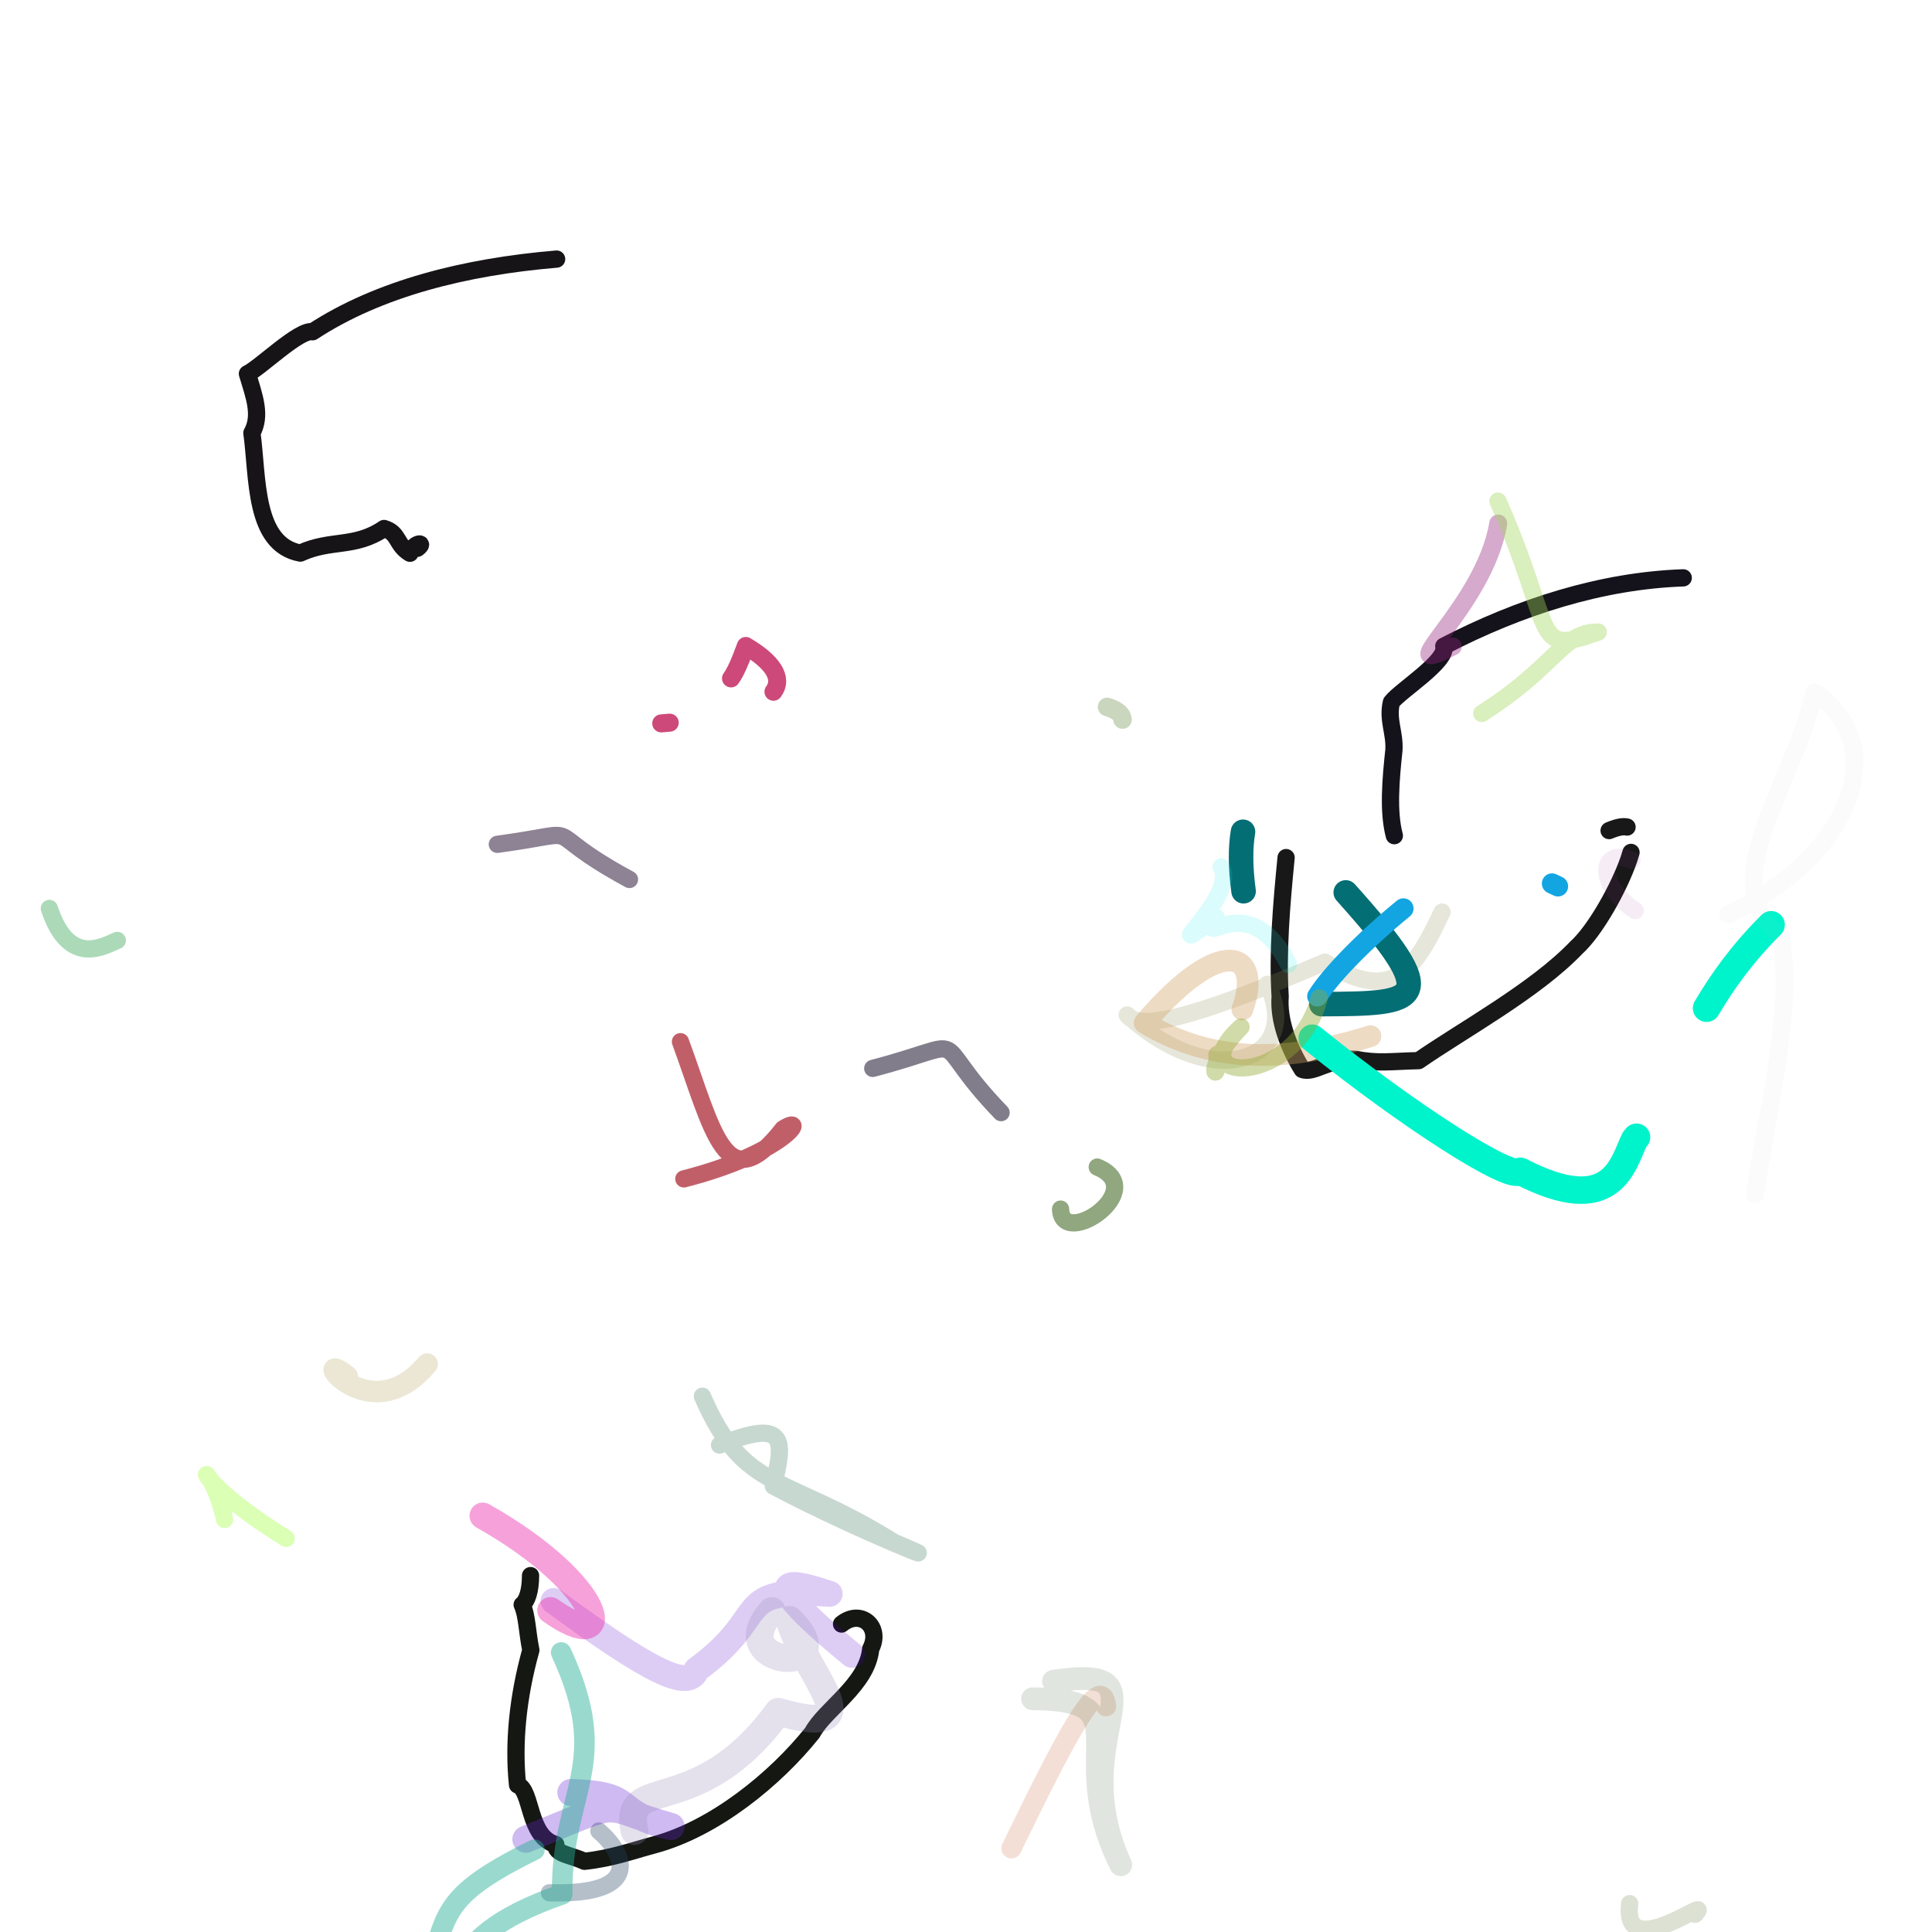
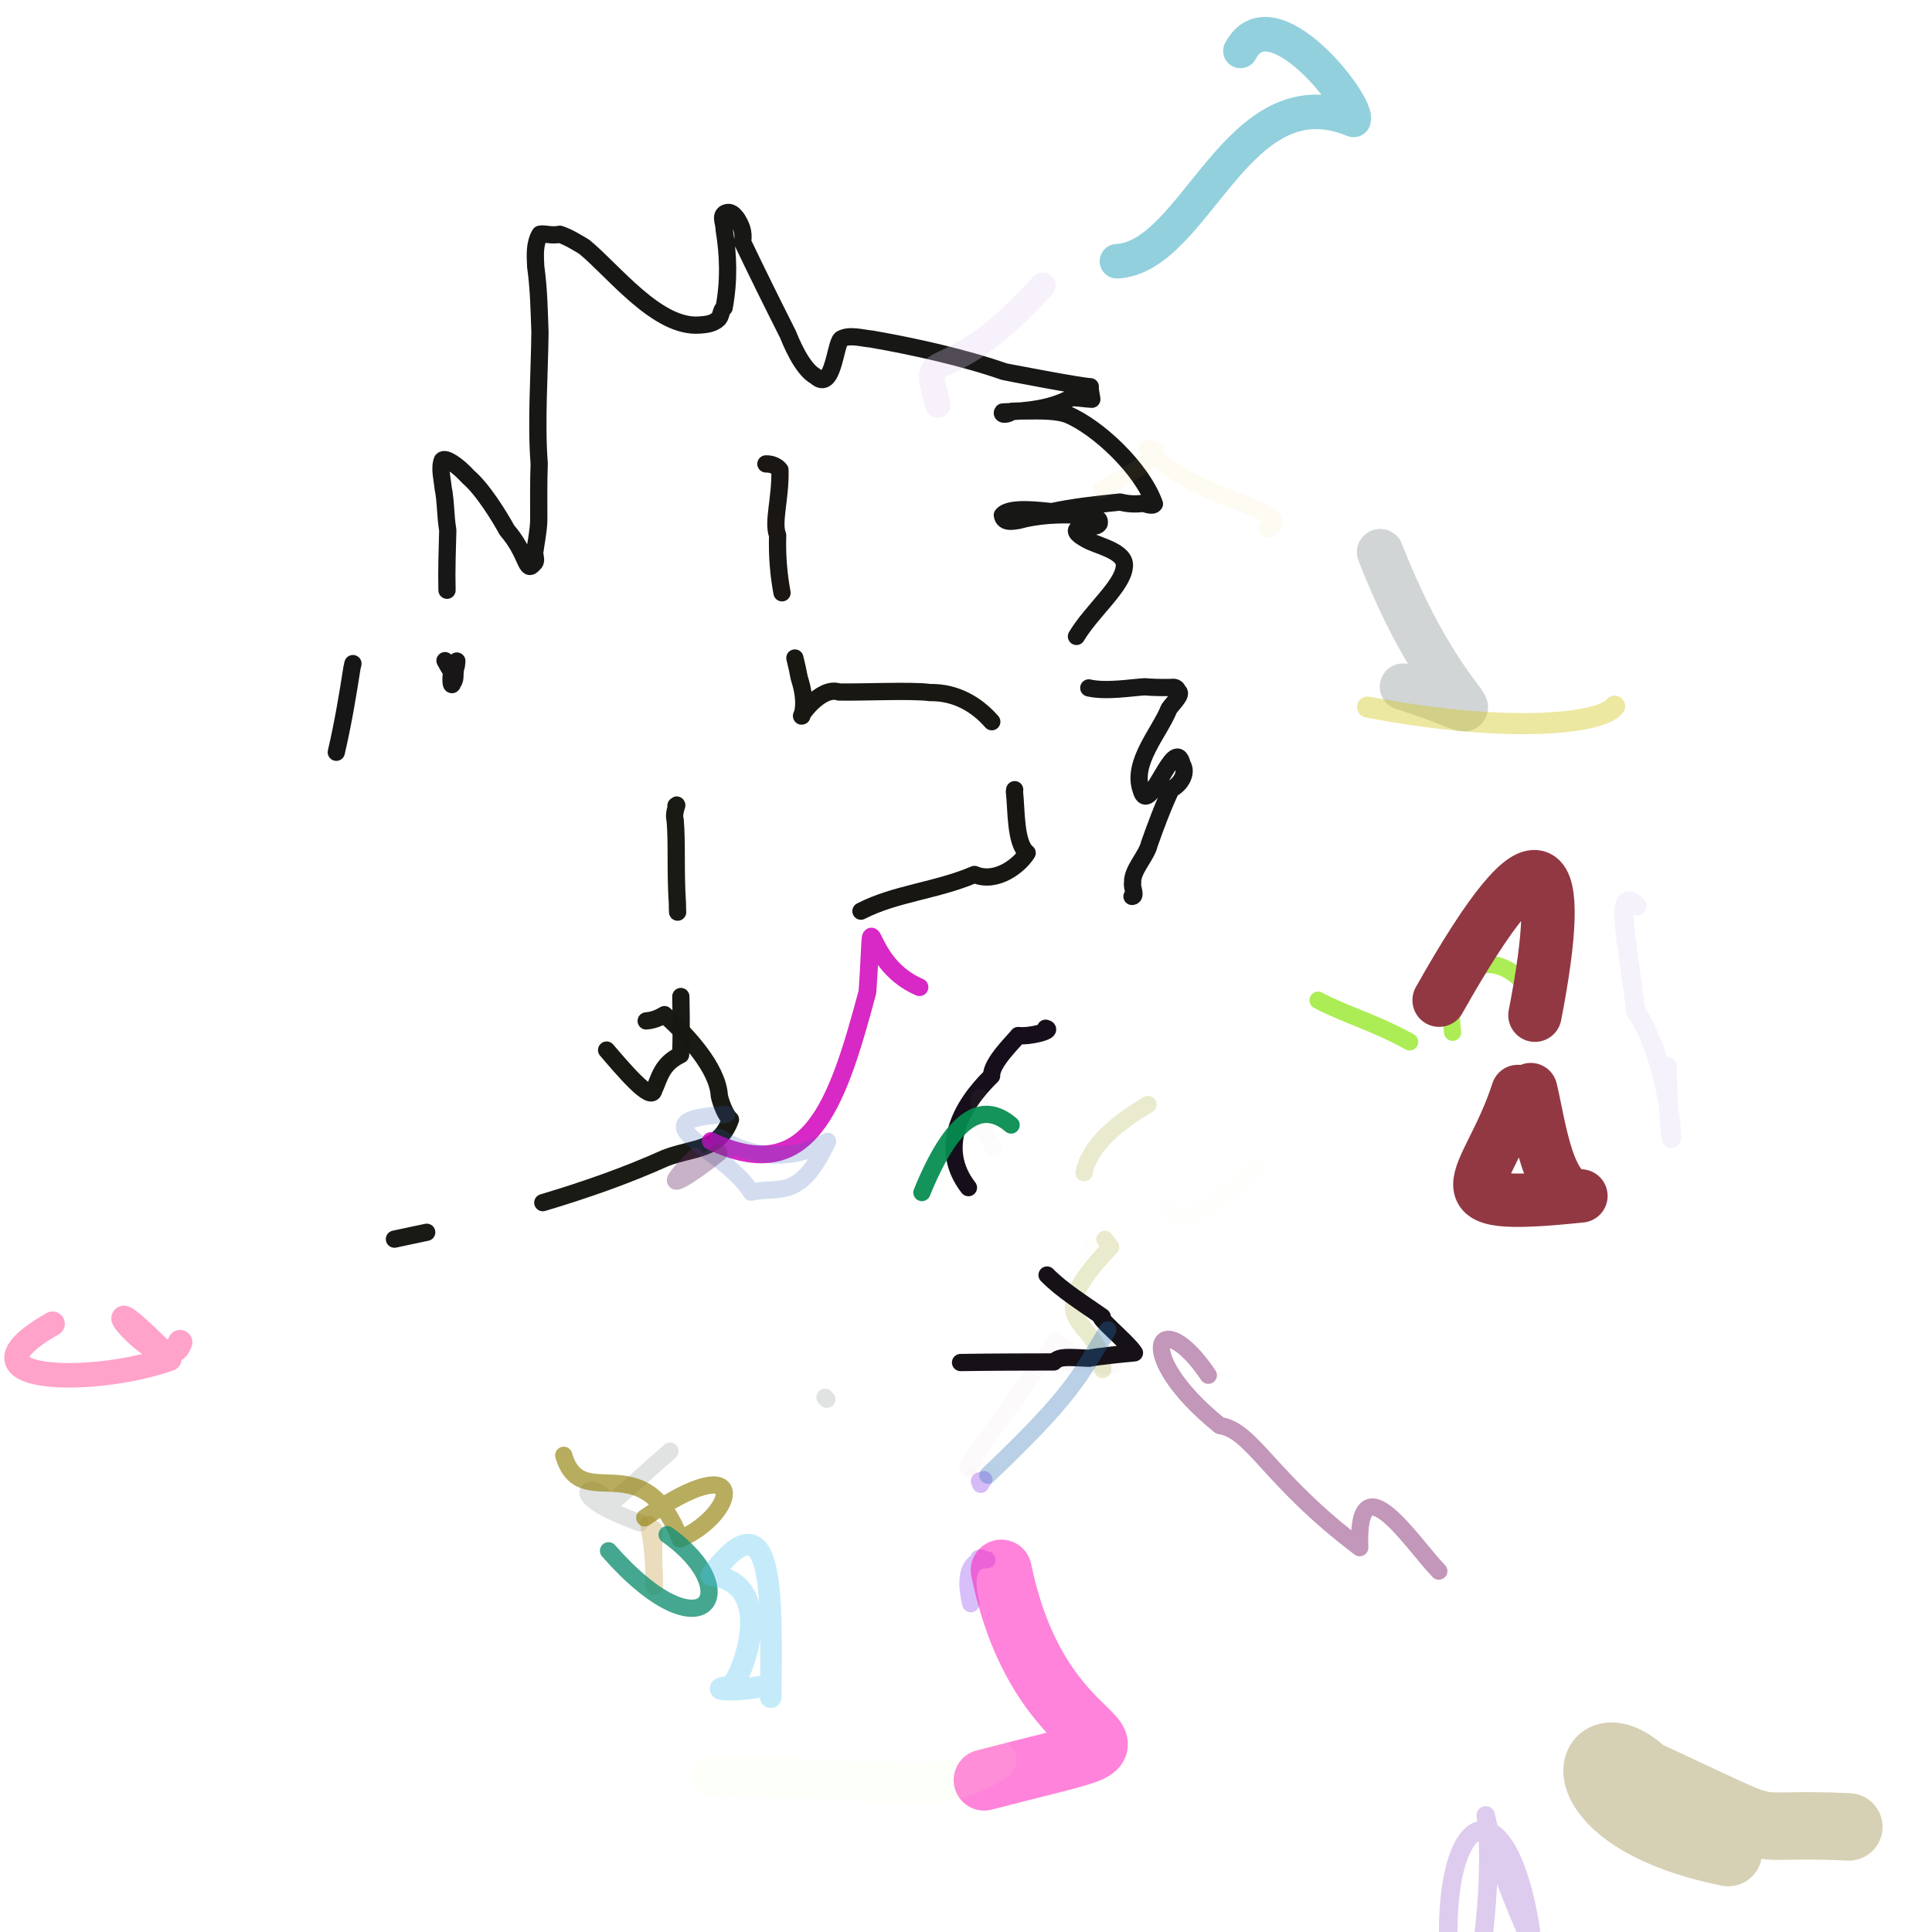
<svg xmlns="http://www.w3.org/2000/svg" version="1.1" width="1104" height="1104">
  <g fill="none" fill-rule="nonzero" stroke="none" stroke-width="none" stroke-linecap="round" stroke-linejoin="round" stroke-miterlimit="10" stroke-dasharray="" stroke-dashoffset="0" font-family="none" font-weight="none" font-size="none" text-anchor="none" style="mix-blend-mode: normal">
-     <path d="M734.914,490.05c-2.68,27.389 -4.962,54.042 -3.395,79.41c-1.061,13.396 4.678,28.809 12.572,41.624c6.586,2.687 15.216,-6.293 30.224,-5.797c13.064,2.552 20.191,1.19 36.316,0.792c25.393,-17.604 66.648,-40.046 90.047,-64.479c10.936,-9.863 24.536,-34.331 30.136,-50.629c0.46,-1.376 0.859,-2.67 1.195,-3.883" stroke-opacity="0.991" stroke="#171718" stroke-width="9.857" />
-     <path d="M929.743,472.595c-2.342,-0.58 -5.782,0.149 -10.251,2.017" stroke-opacity="0.991" stroke="#171718" stroke-width="9.857" />
-     <path d="M303.166,900.345c-0.018,8.66 -2.002,14.623 -4.781,16.646c2.807,6.087 2.847,15.682 4.955,25.958c-7.511,26.932 -10.081,53.34 -7.596,77.011c8.402,2.752 5.77,29.736 21.863,34.044c-0.568,5.443 8.079,5.796 16.404,9.59c15.99,-1.735 26.823,-5.922 40.019,-9.429c34.224,-9.255 68.946,-37.436 90.164,-64.045c7.201,-13.558 31.374,-27.407 33.353,-47.912c6.515,-12.44 -5.611,-23.187 -16.667,-14.182" stroke="#141712" stroke-width="9.857" />
-     <path d="M238.434,313.326c5.207,-3.717 -1.807,-3.722 -4.171,2.823c-8.126,-4.842 -6.055,-11.566 -14.8,-14.149c-16.836,11.427 -30.247,5.971 -47.851,14.057c-26.704,-4.966 -24.171,-43.325 -27.669,-68.64c5.591,-10.037 1.335,-20.899 -2.561,-33.842c7.311,-3.404 29.697,-25.594 37.235,-23.992c37.82,-24.793 87.505,-37.185 139.46,-41.53" stroke="#171417" stroke-width="9.857" />
-     <path d="M796.762,477.533c-3.666,-13.728 -2.025,-32.093 -0.242,-48.887c0.62,-9.968 -3.834,-17.253 -1.426,-27.371c5.034,-6.693 32.568,-23.709 29.921,-32.016c43.373,-22.505 90.14,-37.44 136.83,-39.06" stroke="#14121a" stroke-width="9.857" />
-     <path d="M627,666.895c30.951,12.78 -20.279,47.32 -20.949,24.031" stroke-opacity="0.615" stroke="#4b7030" stroke-width="9.857" />
-     <path d="M498.722,610.506c60.72,-15.966 29.269,-20.34 73.323,25.278" stroke-opacity="0.776" stroke="#5d586a" stroke-width="9.857" />
-     <path d="M388.84,595.26c18.607,50.698 25.95,91.871 58.567,49.831c15.02,-9.488 2.123,13.632 -56.646,28.555" stroke-opacity="0.971" stroke="#bf5b65" stroke-width="9.857" />
-     <path d="M284.199,482.476c56.303,-7.714 19.112,-10.447 75.496,20.072" stroke-opacity="0.737" stroke="#66566f" stroke-width="9.857" />
-     <path d="M824.025,521.148c-16.872,36.463 -30.169,51.501 -66.967,28.63c-41.224,17.466 -103.845,43.666 -112.951,30.191c50.25,45.48 100.759,25.419 80.112,-17.539" stroke-opacity="0.435" stroke="#8e9459" stroke-width="9.857" opacity="0.5" />
-     <path d="M830.195,369.396c-38.863,19.918 18.103,-22.351 25.926,-70.251" stroke-opacity="0.765" stroke="#93217d" stroke-width="10.263" opacity="0.5" />
-     <path d="M710.619,509.28c-1.895,-13.887 -1.816,-25.186 -0.331,-33.982" stroke="#036e74" stroke-width="14.022" />
-     <path d="M768.996,509.96c56.382,62.803 42.52,63.599 -13.949,63.82" stroke="#036e74" stroke-width="14.022" />
-     <path d="M411.155,825.739c39.604,-15.998 36.684,-1.761 30.769,23.471c48.712,25.889 110.836,49.771 68.965,32.102c-62.641,-39.09 -85.571,-27.954 -109.515,-83.49" stroke-opacity="0.6" stroke="#477f63" stroke-width="9.857" opacity="0.5" />
-     <path d="M855.982,286.354c33.464,75.664 18.668,88.614 57.308,74.817c-20.574,-0.046 -23.547,19.163 -66.558,46.505" stroke-opacity="0.789" stroke="#9fd759" stroke-width="9.857" opacity="0.5" />
-     <path d="M783.128,592.095c-59.012,18.574 -97.58,11.122 -129.037,-7.556c43.584,-51.152 67.793,-41.298 55.846,-7.737" stroke-opacity="0.765" stroke="#d2a265" stroke-width="12.415" opacity="0.5" />
-     <path d="M752.763,569.328c7.291,-11.766 26.813,-31.951 49.178,-50.197" stroke="#12a5e2" stroke-width="11.612" />
-     <path d="M886.868,504.868c1.107,0.523 2.238,1.056 3.395,1.6" stroke="#12a5e2" stroke-width="11.612" />
-     <path d="M736.267,551.064c-23.061,-45.982 -52.476,-6.555 -41.285,-26.906c-38.95,28.99 13.241,-11.665 2.786,-28.85" stroke-opacity="0.315" stroke="#12edea" stroke-width="9.857" opacity="0.5" />
-     <path d="M749.836,593.244c54.547,43.973 113.764,82.002 118.962,76.075c52.943,27.454 58.605,-4.645 65.184,-18.035c0.397,-0.477 0.789,-0.959 1.176,-1.445" stroke="#00f4cc" stroke-width="15.703" />
-     <path d="M975.187,576.124c8.969,-15.249 20.463,-31.334 36.873,-47.682" stroke="#00f4cc" stroke-width="15.703" />
-     <path d="M753.873,570.223c-13.474,51.846 -80.672,48.798 -44.711,16.626c-23.296,24.078 -12.006,35.384 -13.732,15.75" stroke-opacity="0.827" stroke="#91a82f" stroke-width="9.857" opacity="0.5" />
-     <path d="M934.434,520.331c-22.427,-14.917 -20.262,-36.655 -1.902,-28.777" stroke-opacity="0.187" stroke="#a030a2" stroke-width="9.857" opacity="0.5" />
-     <path d="M632.615,403.956c6.014,1.779 8.636,4.39 8.824,7.22" stroke-opacity="0.61" stroke="#527926" stroke-width="10.588" opacity="0.5" />
-     <path d="M417.726,387.655c2.431,-3.301 5.091,-9.223 8.456,-18.525c15.062,8.89 21.65,18.233 15.8,26.155" stroke="#cd4979" stroke-width="10.297" />
-     <path d="M382.692,412.953c-1.576,0.144 -3.186,0.281 -4.83,0.411" stroke="#cd4979" stroke-width="10.297" />
-     <path d="M342.225,1046.303c13.789,11.65 27.284,36.849 -28.251,35.288" stroke-opacity="0.677" stroke="#264465" stroke-width="9.857" opacity="0.5" />
-     <path d="M486.883,945.649c-64.139,-52.628 -28.522,-39.843 -12.769,-34.905c-57.686,-3.24 -32.001,11.272 -76.075,43.349c-4.252,12.447 -26.811,1.044 -81.714,-39.231" stroke-opacity="0.387" stroke="#5100cc" stroke-width="14.805" opacity="0.5" />
-     <path d="M300.504,1051.014c60.252,-24.39 39.647,-19.436 82.977,-7.287c-35.452,-7.619 -17.458,-18.371 -57.26,-19.432" stroke-opacity="0.63" stroke="#6927d5" stroke-width="15.464" opacity="0.5" />
-     <path d="M314.578,920.195c38.463,27.556 32.699,-13.686 -38.709,-54.016" stroke-opacity="0.863" stroke="#eb25ab" stroke-width="15.14" opacity="0.5" />
-     <path d="M305.386,1056.999c-60.439,29.735 -47.603,38.682 -66.091,84.947c34.201,-0.84 1.819,-31.829 81.945,-59.475c-0.67,-59.727 29.389,-73.423 -0.57,-138.192" stroke-opacity="0.913" stroke="#24af95" stroke-width="11.759" opacity="0.5" />
-     <path d="M968.637,1093.882c12.072,-13.167 -41.888,29.776 -37.373,-6.102" stroke-opacity="0.382" stroke="#4a6120" stroke-width="9.857" opacity="0.5" />
-     <path d="M362.585,1046.3c-7.409,-33.72 35.768,-4.532 82.13,-68.154c56.934,16.37 15.091,-21.32 6.458,-52.519c33.071,32.521 -38.819,27.008 -10.156,-5.019" stroke-opacity="0.515" stroke="#968ab8" stroke-width="15.859" opacity="0.5" />
-     <path d="M28.2,519.128c11.403,34.539 32.048,20.873 38.838,18.25" stroke-opacity="0.895" stroke="#48ad65" stroke-width="9.857" opacity="0.5" />
-     <path d="M987.496,522.529c69.875,-32.438 94.691,-97.13 49.209,-127.025c-11.965,54.093 -58.563,109.209 -18.945,139.834c6.863,42.125 -6.217,90.192 -14.94,147.311" stroke-opacity="0.118" stroke="#bdb9b5" stroke-width="10.049" opacity="0.5" />
-     <path d="M244.103,779.453c-33.907,40.241 -68.917,-11.677 -45.648,7.072" stroke-opacity="0.329" stroke="#8c6f00" stroke-width="12.288" opacity="0.5" />
-     <path d="M577.969,1056.176c30.453,-62.565 51.122,-102.916 54.106,-81.176" stroke-opacity="0.322" stroke="#ba3800" stroke-width="11.572" opacity="0.5" />
-     <path d="M128.338,868.277c-9.431,-41.6 -29.123,-28.921 35.205,10.809" stroke-opacity="0.897" stroke="#aeff5b" stroke-width="9.857" opacity="0.5" />
-     <path d="M590.044,970.723c64.837,0.583 17.263,28.74 50.38,94.867c-33.771,-73.257 30.33,-115.095 -38.408,-104.897" stroke-opacity="0.269" stroke="#194311" stroke-width="13.018" opacity="0.5" />
+     <path d="M437.666,265.091c5.735,-0.059 7.916,3.348 8.018,3.446c0.432,16.03 -4.321,30.007 -1.322,37.316c-0.352,11.709 0.583,22.558 2.507,32.885" stroke="#191613" stroke-width="9.857" />
+     <path d="M454.219,376.005c0.941,3.819 1.802,7.545 2.456,11.207c0.761,2.639 4.393,12.997 1.539,21.929c-2.043,1.243 10.698,-17.286 21.193,-13.713c12.383,0.288 42.096,-1.112 52.027,0.329c15.011,-0.258 26.89,7.02 35.296,16.645" stroke="#181712" stroke-width="9.857" />
+     <path d="M579.819,451.256c-0.047,0.339 -0.043,0.686 -0.147,0.992c1.183,9.899 0.36,29.859 7.264,35.133c-3.909,6.572 -17.282,17.742 -30.094,12.321c-21.736,9.292 -45.141,10.776 -64.868,20.957" stroke="#181612" stroke-width="9.857" />
+     <path d="M386.255,460.407c1.708,-1.948 -1.785,3.646 -0.452,8.179c1.132,13.262 0.078,29.611 1.285,47.656c0.012,1.374 -0.002,3.142 0.128,4.981" stroke-opacity="0.989" stroke="#181912" stroke-width="9.857" />
+     <path d="M243.838,704.165c-6.07,1.325 -12.188,2.516 -18.442,3.91" stroke-opacity="0.985" stroke="#171813" stroke-width="9.857" />
+     <path d="M472.449,799.598c-0.335,-0.396 -0.672,-0.78 -1.011,-1.153" stroke-opacity="0.141" stroke="#283b2d" stroke-width="9.857" />
+     <path d="M382.84,829.237c-11.172,9.809 -23.085,20.666 -35.752,31.726c-2.607,-16.761 -32.638,-9.336 18.532,9.228" stroke-opacity="0.141" stroke="#283b2d" stroke-width="9.857" />
+     <path d="M554.765,916.396c-8.576,-34.978 19.965,-21.865 4.639,-25.91c1.491,1.696 0.95,0.666 1.254,-0.256" stroke-opacity="0.269" stroke="#6d0fe8" stroke-width="9.857" />
+     <path d="M562.174,845.502c-2.815,2.502 -2.977,-1.462 -1.798,2.688" stroke-opacity="0.274" stroke="#6d0ee9" stroke-width="9.857" />
+     <path d="M370.714,871.072c5.426,27.111 2.357,62.764 2.884,2.787" stroke-opacity="0.428" stroke="#cfae62" stroke-width="9.857" />
+     <path d="M562.531,840.233c-1.625,3.517 -5.367,3.578 -6.143,4.141" stroke-opacity="0.014" stroke="#942910" stroke-width="9.857" />
+     <path d="M368.429,867.316c60.426,-41.768 53.577,-2.834 20.215,12.113c-21.339,-55.422 -56.427,-13.405 -66.507,-47.815" stroke-opacity="0.663" stroke="#94820e" stroke-width="9.857" />
+     <path d="M381.233,876.943c46.007,32.602 20.726,70.959 -33.494,9.22" stroke-opacity="0.798" stroke="#179174" stroke-width="9.857" />
+     <path d="M753.185,571.572c15.339,8.185 31.967,12.534 52.3,23.762" stroke-opacity="0.847" stroke="#9de937" stroke-width="9.857" />
+     <path d="M830.071,589.846c-5.811,-36.954 26.519,-59.423 53.19,-10.98" stroke-opacity="0.847" stroke="#9de937" stroke-width="9.857" />
+     <path d="M646.854,512.247c2.707,-0.064 -0.357,-5.41 0.378,-7.881c-0.5,-7.173 8.052,-15.28 9.51,-22.033c3.69,-10.332 7.763,-21.476 12.54,-31.459c4.687,-1.984 9.629,-8.867 6.26,-14.067c-4.32,-18.56 -19.079,31.392 -23.485,14.585c-5.553,-15.588 10.607,-32.861 15.952,-46.385c2.42,-3.53 8.053,-8.436 5.154,-10.106c-1.141,-3.153 -3.375,-1.862 -5.095,-2.045c-5.163,0.076 -9.707,-0.04 -13.875,-0.403c-7.26,0.359 -21.886,2.935 -32.031,0.646" stroke="#181717" stroke-width="9.857" />
+     <path d="M615.116,363.663c8.772,-14.628 26.267,-28.667 27.331,-39.6c1.52,-9.209 -15.745,-12.146 -21.725,-15.761c-2.21,-1.264 -9.587,-5.209 -2.887,-7.034c3.062,-1.828 8.464,0.913 10.272,-2.102c1.017,-4.445 -5.49,-3.829 -9.848,-4.598c-12.557,-1.013 -25.801,-0.112 -36.478,2.855c-2.104,0.191 -8.299,2.007 -9.017,-3.022c4.157,-5.259 23.103,-2.436 28.239,-2.031c11.962,-2.618 25.426,-4.106 39.027,-5.494c6.082,1.537 10.493,1.081 13.145,0.755c1.599,0.288 5.43,1.95 6.487,0.309c-7.172,-20.296 -32.442,-43.947 -49.708,-51.097c-6.477,-2.268 -15.442,-2.09 -22.204,-2.042c-4.662,-0.004 -7.421,0.102 -9.609,0.223c-1.485,1.896 -6.55,2.39 -5.127,0.404c14.837,-0.52 27.87,-2.096 38.93,-8.086c3.558,-0.319 9.287,0.792 11.956,0.803c-0.371,-2.853 -1.232,-6.249 -0.872,-7.176c-5.194,-0.056 -48.842,-8.501 -49.148,-8.602c-23.522,-8.184 -51.532,-14.351 -75.754,-18.605c-5.297,-0.452 -12.839,-2.77 -17.533,0.007c-3.349,2.866 -4.636,30.315 -14.399,21.385c-8.183,-4.359 -14.532,-20.73 -16.082,-24.403c-8.736,-17.31 -17.4,-34.832 -25.809,-52.42c1.036,-6.034 -0.971,-9.761 -3.2,-13.433c-1.533,-1.862 -3.442,-4.705 -6.925,-2.947c-2.676,1.835 -0.243,5.814 -0.41,8.956c2.516,15.257 2.843,29.719 0.025,44.885c-2.097,1.343 -1.454,5.388 -3.841,6.897c-3.045,2.69 -7.707,2.816 -9.964,3.018c-24.197,2.168 -49.408,-31.003 -66.136,-44.669c-4.299,-2.573 -8.986,-5.535 -13.979,-7.183c-4.679,1.075 -9.039,-0.657 -11.283,-0.037c-3.256,5.411 -2.761,12.149 -2.476,18.467c1.862,13.472 1.963,25.388 2.438,37.423c-0.245,23.672 -2.292,51.87 -0.441,75.116c-0.395,10.655 -0.259,23.732 -0.243,32.274c-0.13,6.379 -1.578,12.723 -2.394,19.081c0.31,2.093 1.259,4.772 -0.405,5.794c-4.824,6.191 -3.406,-5.263 -15.389,-19.057c-3.693,-6.863 -13.651,-23.234 -22.053,-30.369c-5.966,-6.578 -12.971,-11.365 -14.865,-9.527c-1.836,4.608 0.096,11.202 0.447,15.8c1.534,7.083 1.268,15.852 2.658,24.181c-0.297,11.166 -0.731,23.016 -0.432,34.277" stroke="#171716" stroke-width="9.857" />
+     <path d="M261.047,377.732c-0.082,0.689 -0.129,1.652 -0.238,2.501c-1.645,4.948 0.051,7.291 -1.966,9.831c-1.07,3.735 -1.54,-2.393 -0.684,-6.042c-1.342,-1.986 -2.589,-4.084 -3.871,-6.501" stroke="#181616" stroke-width="9.857" />
+     <path d="M201.68,379.204c0.013,0.377 -0.473,1.509 -0.435,1.69c-2.531,16.249 -5.134,31.998 -9.073,48.967" stroke="#171616" stroke-width="9.857" />
+     <path d="M629.483,780.28c-9.926,-32.703 -13.92,-49.634 -5.936,-67.401" stroke-opacity="0.011" stroke="#a5ea11" stroke-width="9.857" />
+     <path d="M666.229,689.98c7.163,8.415 23.719,6.475 51.258,-24.563" stroke-opacity="0.011" stroke="#a5ea11" stroke-width="9.857" />
+     <path d="M630.106,782.657c-0.422,-30.549 -40.254,-23.358 4.56,-70.106c-1.16,-1.469 -2.264,-2.923 -3.309,-4.365" stroke-opacity="0.324" stroke="#bec066" stroke-width="9.857" />
+     <path d="M619.445,670.118c2.799,-13.097 14.116,-25.748 36.522,-38.951" stroke-opacity="0.324" stroke="#bec066" stroke-width="9.857" />
+     <path d="M389.046,569.442c0.297,14.324 0.296,27.112 -0.126,33.292c-11.149,5.379 -11.961,13.312 -15.275,20.134c-1.346,7.535 -17.962,-12.305 -27.006,-22.823" stroke-opacity="0.989" stroke="#171812" stroke-width="9.857" />
+     <path d="M369.239,583.382c5.748,-0.413 9.41,-3.075 10.463,-3.585c12.6,11.378 30.47,30.399 31.34,46.438c1.169,5.208 3.99,11.536 6.359,13.501c-6.463,17.986 -21.106,15.827 -37.143,21.978c-22.216,10.011 -45.849,18.297 -70.077,25.514" stroke-opacity="0.988" stroke="#181812" stroke-width="9.857" />
+     <path d="M690.468,785.855c-28.298,-42.004 -45.058,-13.086 6.532,28.748c18.854,2.836 28.015,30.595 79.979,69.761c-1.874,-52.411 30.359,-1.8 45.198,13.397" stroke-opacity="0.733" stroke="#ac719f" stroke-width="9.857" />
+     <path d="M597.507,587.558c5.191,1.145 -8.768,5.073 -15.666,4.167c-1.88,2.723 -15.58,15.493 -15.209,23.047c-17.608,17.128 -30.668,41.403 -13.239,63.878" stroke-opacity="0.994" stroke="#160e1a" stroke-width="9.857" />
+     <path d="M598.316,728.589c8.853,9.007 20.908,16.335 31.536,23.854c-4.477,-0.921 14.844,14.734 18.407,20.612c-6.51,0.59 -22.277,2.188 -25.91,3.098c-13.067,-0.586 -16.757,-1.154 -20.11,2.102c-16.988,0.04 -33.793,0.034 -53.351,0.335" stroke="#151117" stroke-width="9.857" />
+     <path d="M553.043,838.579c7.016,-12.355 31.399,-43.833 50.048,-72.299c27.769,25.116 55.966,8.58 4.597,12.769" stroke-opacity="0.02" stroke="#91290e" stroke-width="9.857" />
+     <path d="M564.508,842.975c48.048,-45.695 52.531,-56.51 68.525,-83.123" stroke-opacity="0.323" stroke="#276fb5" stroke-width="9.857" />
+     <path d="M559.872,627.313c-1.649,11.023 2.755,20.862 8.188,28.724" stroke-opacity="0.052" stroke="#b2cbbd" stroke-width="9.857" />
+     <path d="M406.156,652.011c56.012,26.488 71.907,-19.272 89.521,-85.164c4.319,-61.165 -4.921,-17.539 29.745,-2.737" stroke-opacity="0.841" stroke="#d100ba" stroke-width="10.145" />
+     <path d="M577.773,642.857c-16.91,-14.415 -33.69,-3.826 -50.967,38.597" stroke-opacity="0.934" stroke="#058c4f" stroke-width="9.857" />
+     <path d="M415.009,636.905c-54.544,2.777 -0.745,19.691 14.256,44.35c15.031,-3.748 27.775,5.626 43.604,-29.08c-42.252,24.116 -77.449,-17.201 -54.88,4.012" stroke-opacity="0.213" stroke="#335fb5" stroke-width="9.857" />
+     <path d="M410.788,658.778c-20.267,16.213 -36.758,25.358 -13.333,2.298" stroke-opacity="0.364" stroke="#662e66" stroke-width="9.857" />
+     <path d="M867.321,623.695c-17.063,52.97 -52.814,68.935 36.066,59.692c-19.019,1.374 -23.768,-40.432 -28.688,-60.764" stroke="#923843" stroke-width="30.491" />
+     <path d="M877.108,580.121c17.822,-91.537 5.414,-115.472 -54.767,-8.584" stroke="#923843" stroke-width="30.491" />
+     <path d="M952.618,609.448c2.634,91.006 9.011,8.298 -17.858,-31.452c-4.681,-39.065 -12.811,-73.455 0.596,-60.341" stroke-opacity="0.43" stroke="#d2c2ef" stroke-width="10.946" opacity="0.5" />
+     <path d="" stroke="#161218" stroke-width="9.857" />
+     <path d="M871.302,1101.696c-46.698,-107.8 0.447,-78.52 -35.873,71.59c-27.154,-131.754 23.417,-172.057 39.303,-70.412" stroke-opacity="0.443" stroke="#6a19ba" stroke-width="10.608" opacity="0.5" />
+     <path d="M801.755,392.411c65.301,20.426 27.329,26.854 -13.082,-76.836" stroke-opacity="0.511" stroke="#4f585b" stroke-width="26.629" opacity="0.5" />
+     <path d="M572.16,897.242c25.221,122.833 115.05,87.319 -9.768,119.927" stroke="#ff08b6" stroke-width="34.898" opacity="0.5" />
+     <path d="M595.88,163.082c-58.795,65.017 -70.486,30.281 -59.968,68.224" stroke-opacity="0.573" stroke="#dfccec" stroke-width="14.707" opacity="0.5" />
+     <path d="M102.909,766.978c-8.032,25.41 -64.582,-49.712 -6.132,9.488c-45.195,15.857 -125.155,13.307 -66.749,-20.027" stroke-opacity="0.958" stroke="#ff4191" stroke-width="14.039" opacity="0.5" />
+     <path d="M922.617,403.536c-6.58,9.458 -57.059,16.417 -141.155,0.525" stroke-opacity="0.811" stroke="#d2c619" stroke-width="12.071" opacity="0.5" />
+     <path d="M724.431,302.393c18.545,-11.502 -42.062,-15.477 -68.738,-46.021c8.667,0.933 7.316,4.599 -26.37,23.719" stroke-opacity="0.117" stroke="#e8be39" stroke-width="9.857" opacity="0.5" />
+     <path d="M569.609,1005.822c-32.553,22.825 -60.763,9.081 -162.507,9.331" stroke-opacity="0.17" stroke="#f0ffbe" stroke-width="22.568" opacity="0.5" />
+     <path d="M708.824,29.099c17.653,-33.365 67.896,30.782 64.662,39.437c-66.561,-27.735 -89.856,78.485 -135.234,80.743" stroke-opacity="0.854" stroke="#0091ae" stroke-width="19.724" opacity="0.5" />
+     <path d="M1056.476,1043.947c-67.257,-3.217 -29.546,9.653 -116.895,-30.56c-34.366,-32.876 -51.798,25.145 48.015,45.234" stroke-opacity="0.708" stroke="#8e7d31" stroke-width="38.528" opacity="0.5" />
+     <path d="M440.421,969.855c0.651,-58.537 2.064,-117.487 -33.951,-69.719c38.888,4.794 17.042,59.224 11.144,63.592c-15.596,1.811 3.516,2.923 15.526,0.247" stroke-opacity="0.647" stroke="#4ec1ef" stroke-width="12.34" opacity="0.5" />
  </g>
</svg>
